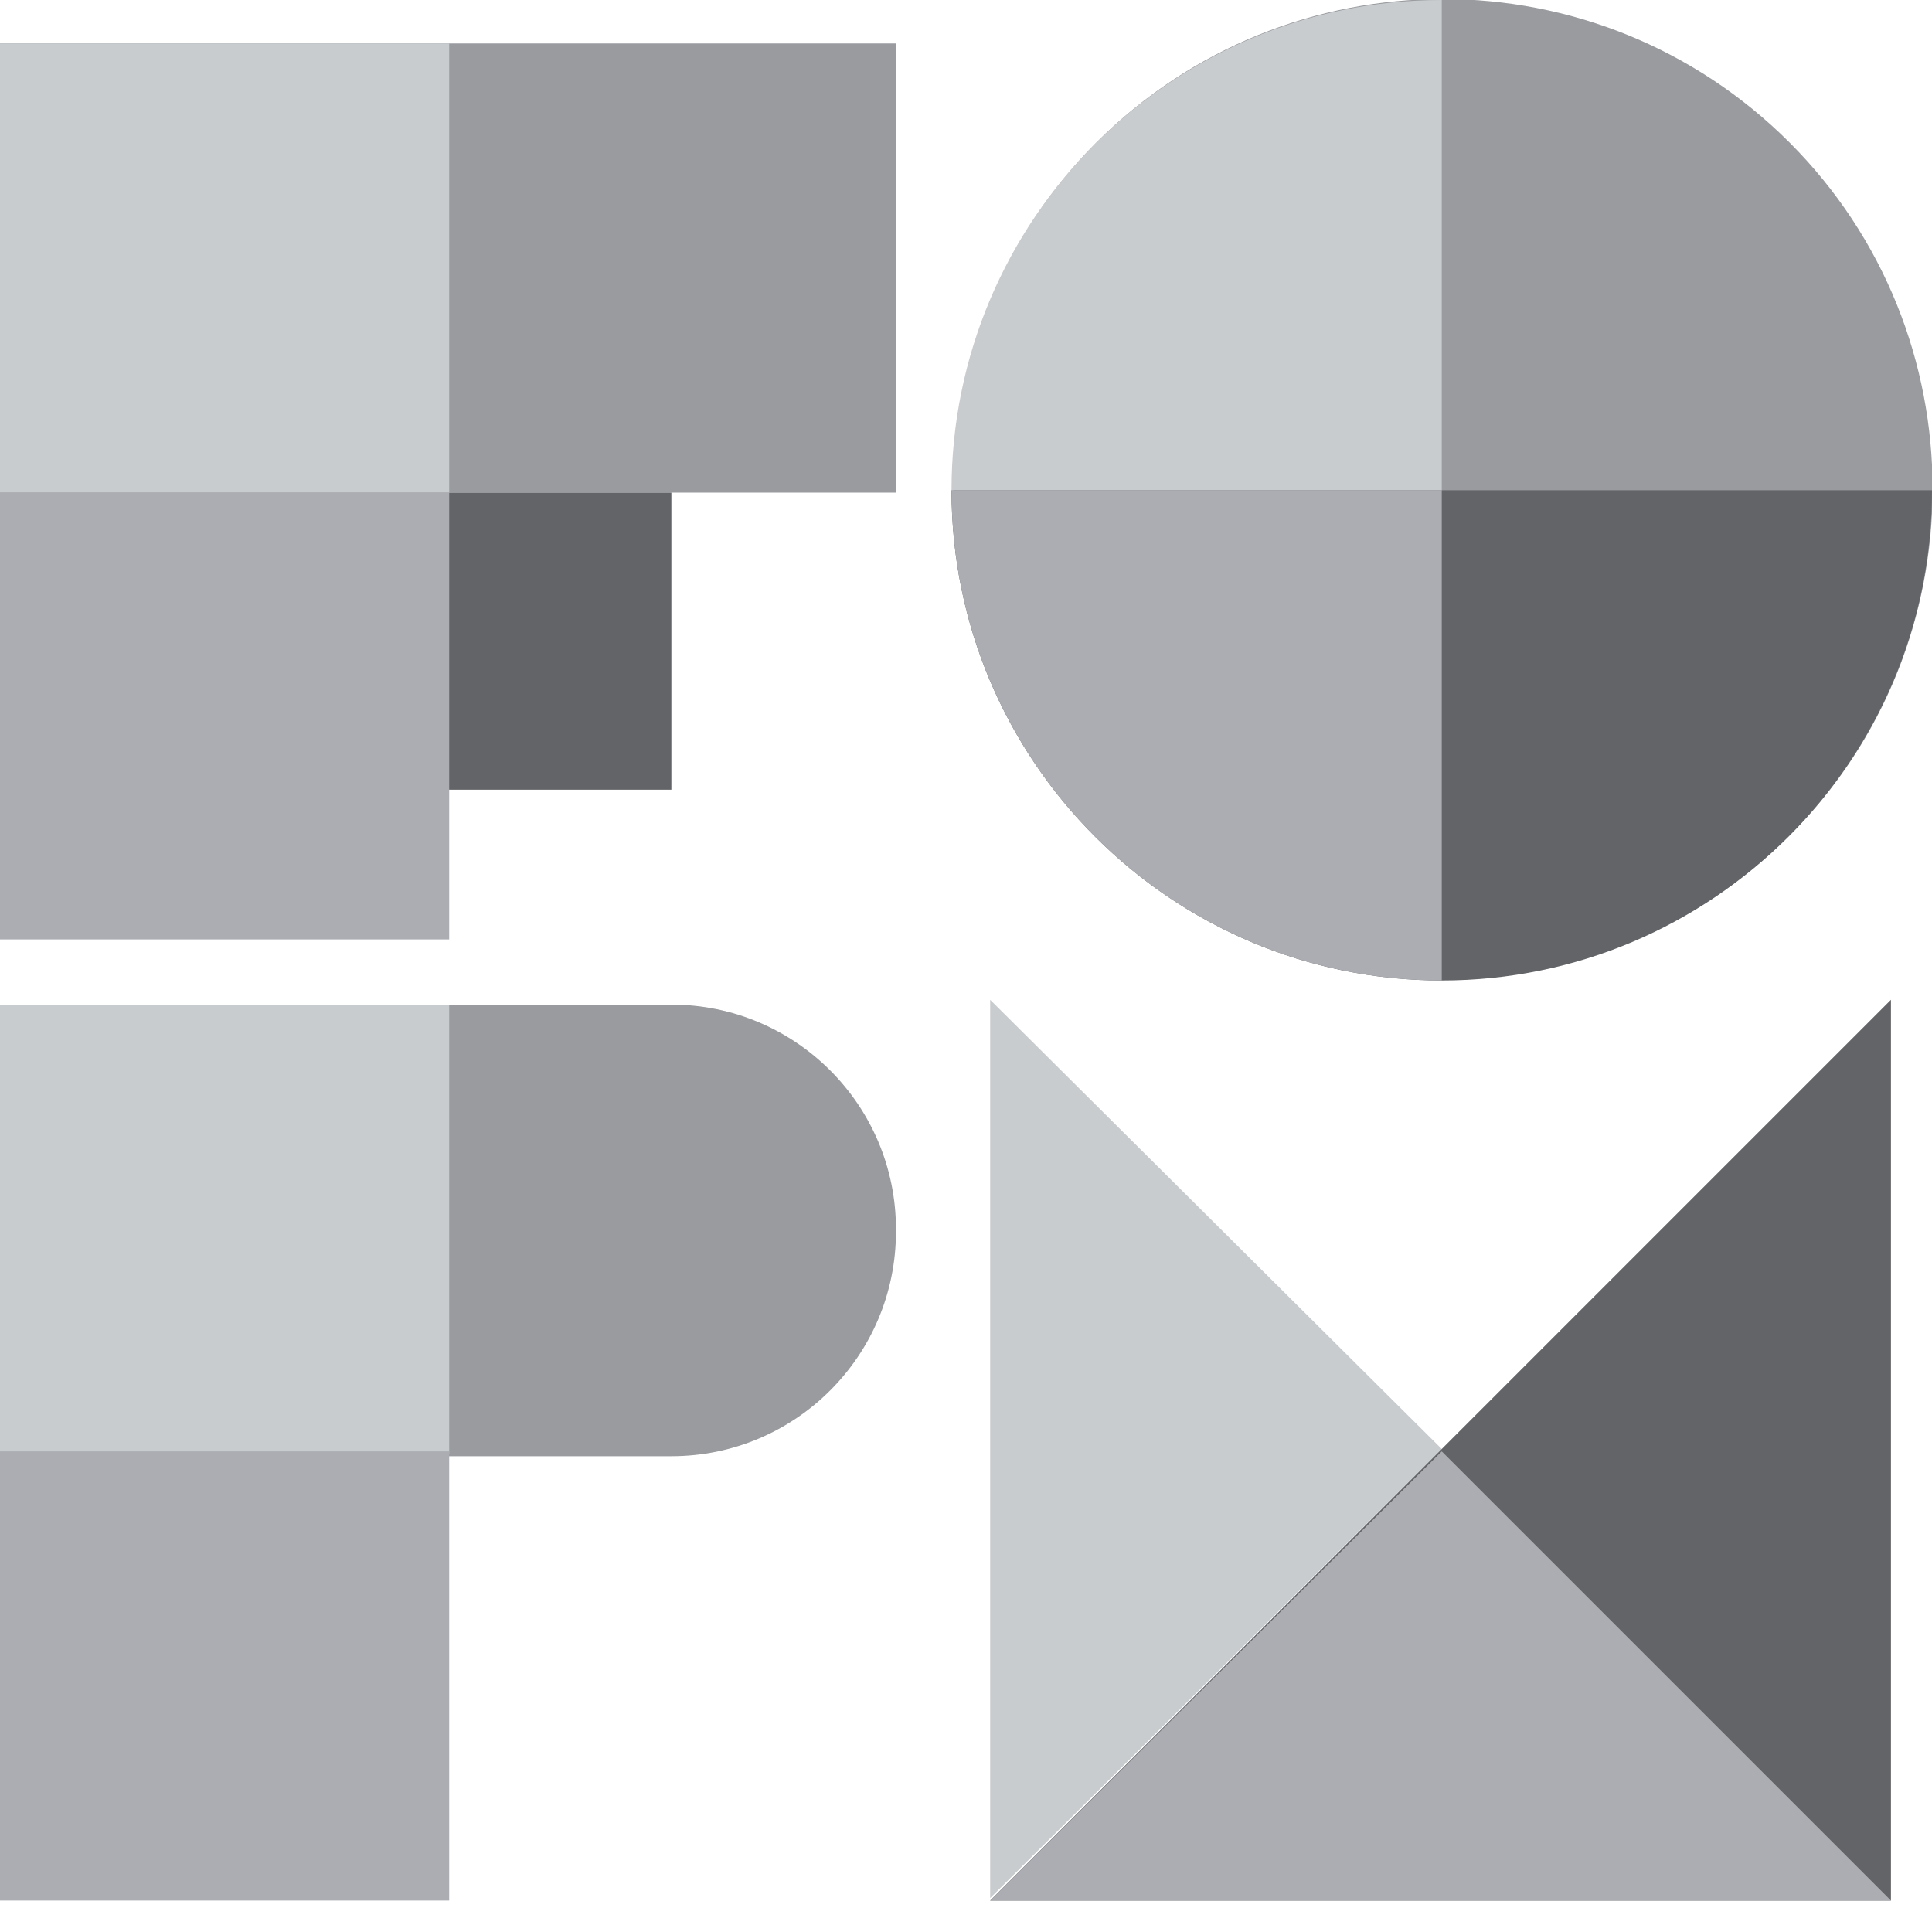
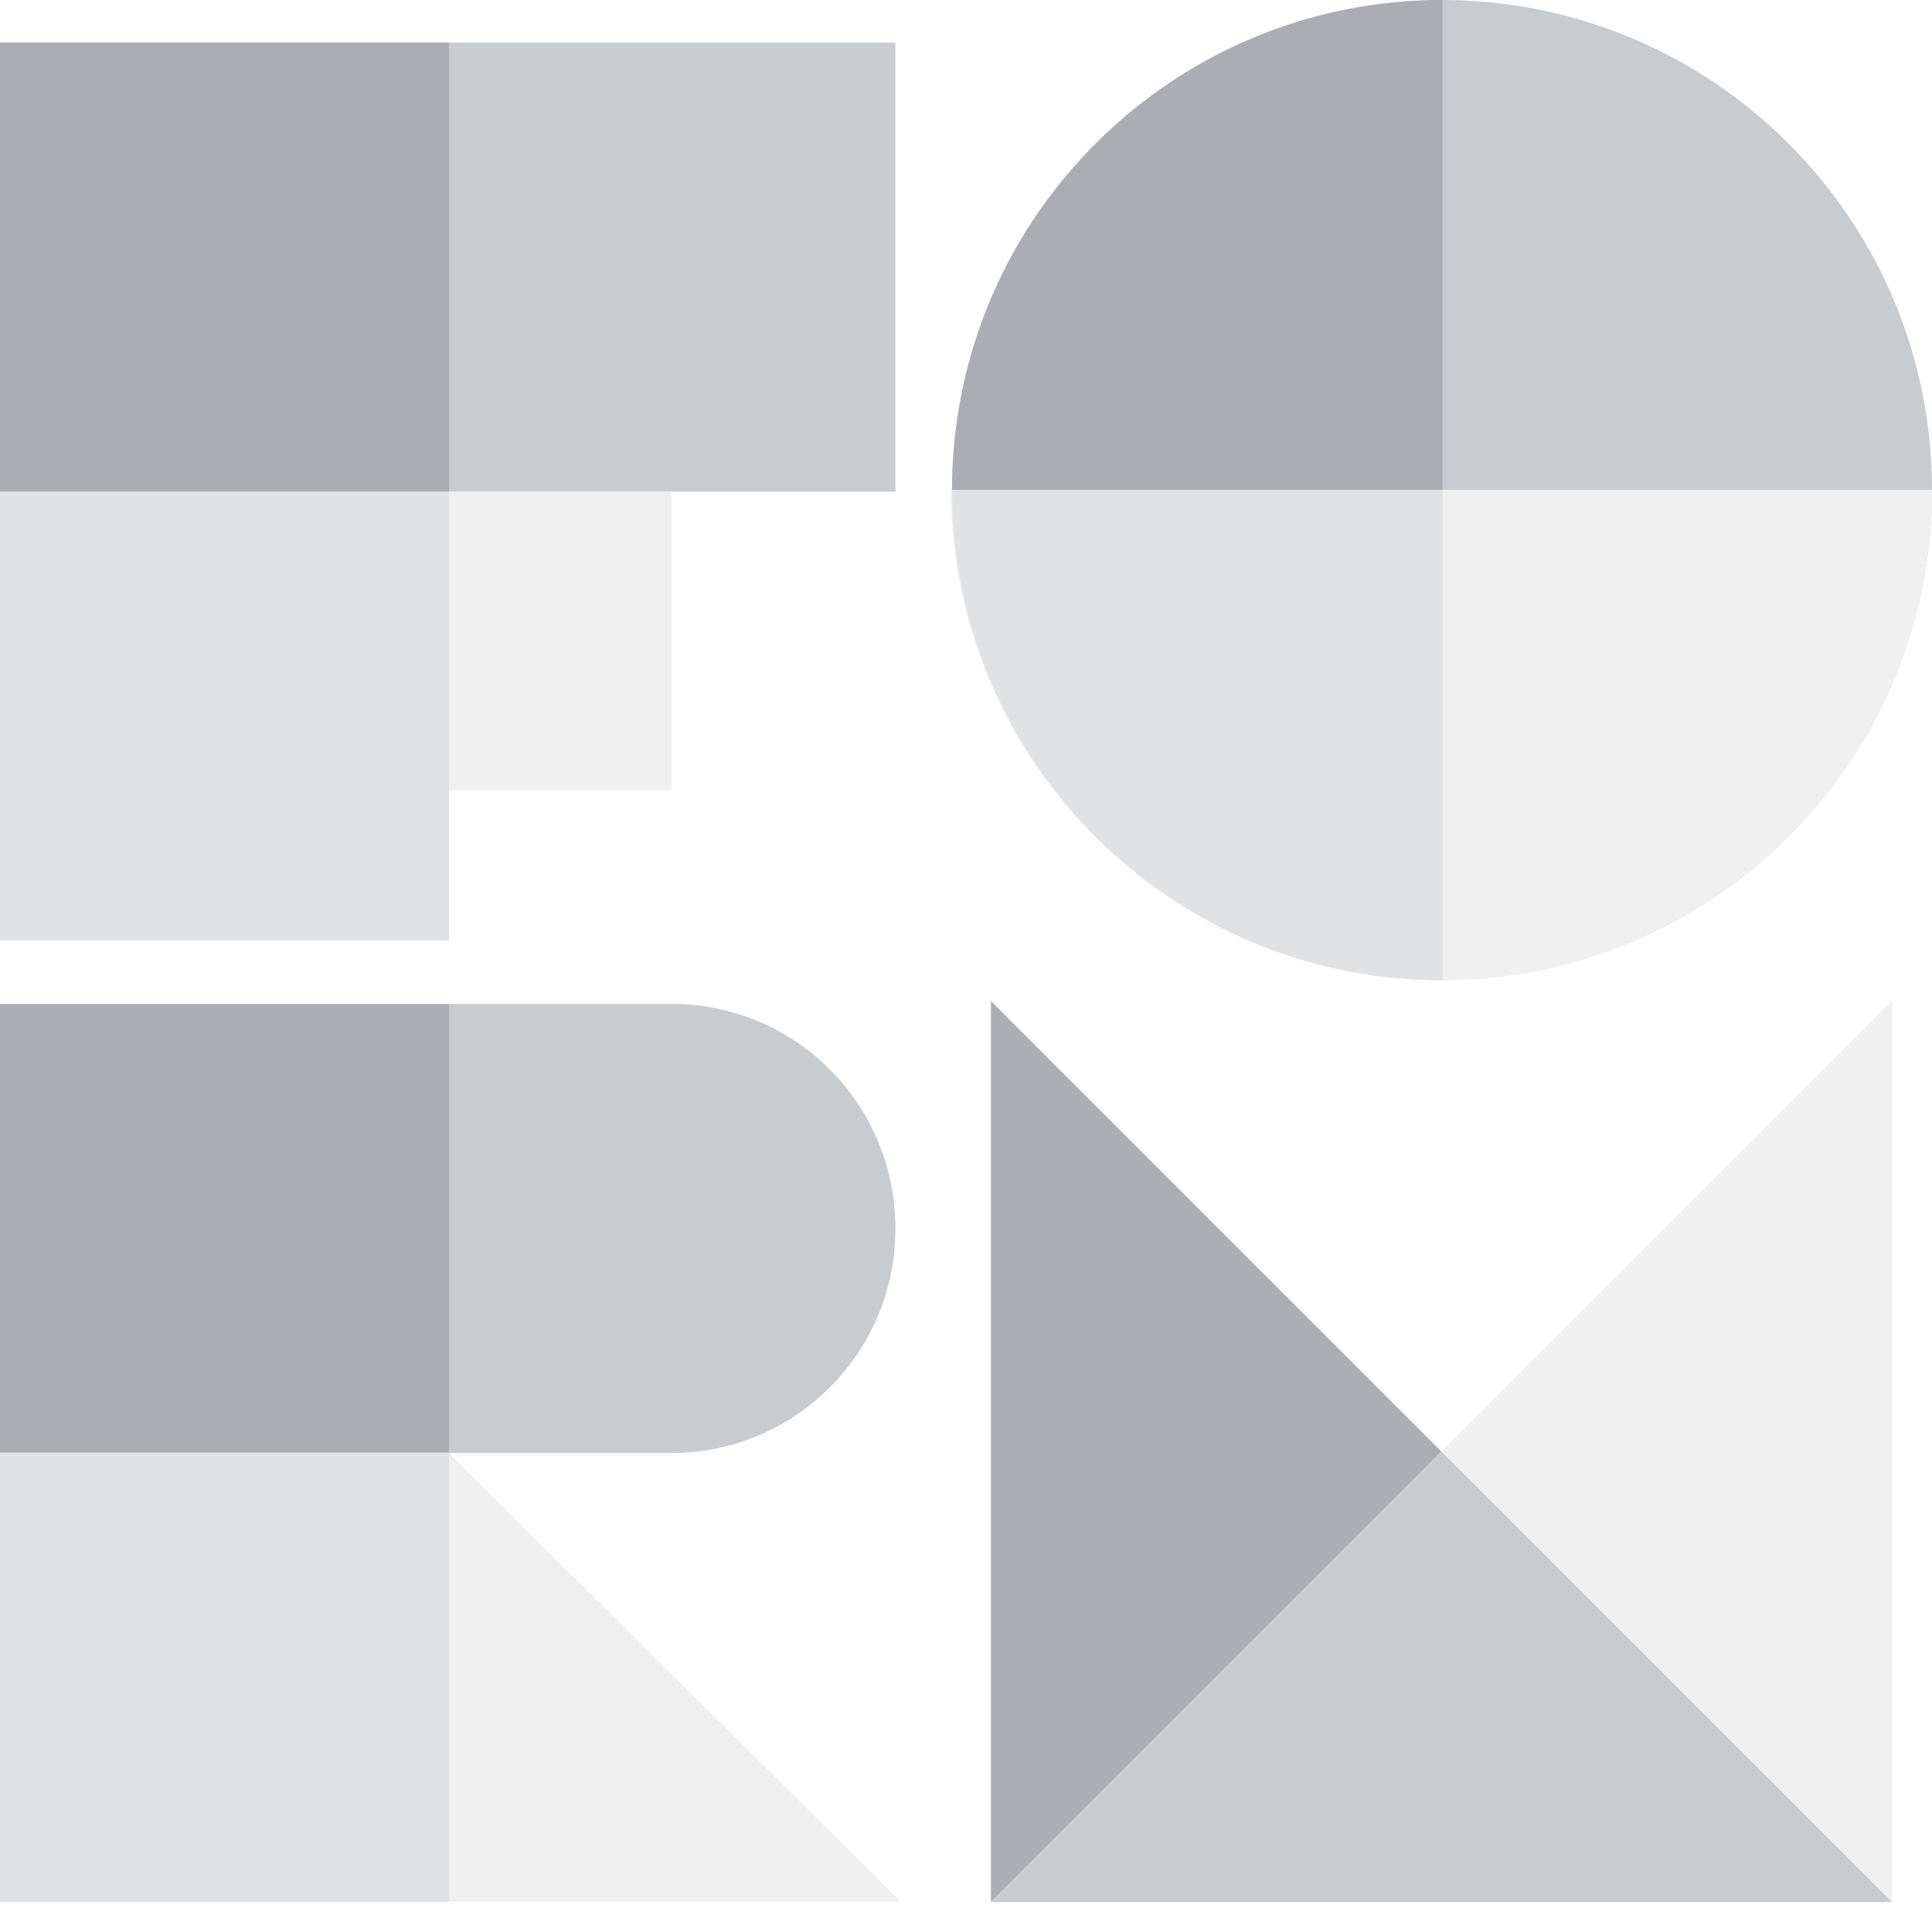
- <svg xmlns="http://www.w3.org/2000/svg" viewBox="0 0 80 79" fill="none">
-   <path d="M0 60.1V41.6h27.8a9.3 9.3 0 0 1 9.3 9.3v0.1a9.3 9.3 0 0 1-9.3 9.3H0z" fill="#999b9f" />
-   <path d="M37.3 78.7L18.6 60.2 78.7h37.3z" fill="#636467" />
-   <path d="M0 60.2h18.6V41.6H0v18.6z" fill="#c9cccf" />
-   <path d="M0 78.7h18.6V60.1H0v18.6z" fill="#abadb2" />
-   <path d="M0 20.4h37.1V1.8H0V20.4z" fill="#999b9f" />
-   <path d="M0 32.7h27.8V20.4H0v12.4z" fill="#636467" />
-   <path d="M0 20.4h18.6V1.8H0V20.4z" fill="#c9cccf" />
-   <path d="M0 38.9h18.6V20.4H0v18.6z" fill="#abadb2" />
-   <path d="M41 78.7V41.4l18.7 18.6-18.7 18.6z" fill="#c9cccf" />
-   <path d="M41 78.7H78.3V41.4L41 78.7z" fill="#636467" />
-   <path d="M59.7 60.1L78.3 78.7H41L59.7 60.1z" fill="#abadb2" />
-   <path d="M74.1 5.9c7.9 7.9 7.9 20.8 0 28.7s-20.8 7.9-28.7 0-7.9-20.8 0-28.7a20.3 20.3 0 0 1 28.7 0z" fill="#999b9f" />
-   <path d="M39.4 20.3c0 11.2 9.1 20.3 20.3 20.3S80 31.5 80 20.3" fill="#636467" />
-   <path d="M59.7 20.3V0C48.5 0 39.4 9.1 39.4 20.3h20.3z" fill="#c9cccf" />
-   <path d="M59.7 20.3H39.4c0 11.2 9.1 20.3 20.3 20.3V20.3z" fill="#abadb2" />
+ <svg xmlns="http://www.w3.org/2000/svg" fill="none" viewBox="0 0 80 79">
+   <path fill="#C9CCCF" fill-rule="evenodd" d="M0 60.165V41.57h27.806c5.12 0 9.269 4.15 9.269 9.268v.058a9.269 9.269 0 0 1-9.269 9.269H0Z" clip-rule="evenodd" />
+   <path fill="#F0F0F1" fill-rule="evenodd" d="M37.307 78.746 18.596 60.18 0 78.746h37.306Z" clip-rule="evenodd" />
+   <path fill="#ABADB2" fill-rule="evenodd" d="M0 60.18h18.595V41.583H0v18.595Z" clip-rule="evenodd" />
+   <path fill="#E1E2E4" fill-rule="evenodd" d="M0 78.746h18.596V60.151H0v18.595Z" clip-rule="evenodd" />
+   <path fill="#C9CCCF" fill-rule="evenodd" d="M0 20.359h37.075V1.764H0v18.595Z" clip-rule="evenodd" />
+   <path fill="#F0F0F1" fill-rule="evenodd" d="M0 32.717h27.806V20.359H0v12.358Z" clip-rule="evenodd" />
+   <path fill="#ABADB2" fill-rule="evenodd" d="M0 20.359h18.595V1.764H0v18.595Z" clip-rule="evenodd" />
+   <path fill="#E1E2E4" fill-rule="evenodd" d="M0 38.954h18.595V20.36H0v18.595Z" clip-rule="evenodd" />
+   <path fill="#ABADB2" fill-rule="evenodd" d="M41.034 78.76V41.454l18.653 18.653L41.034 78.76Z" clip-rule="evenodd" />
+   <path fill="#F0F0F1" fill-rule="evenodd" d="M41.034 78.76H78.34V41.454L41.034 78.76Z" clip-rule="evenodd" />
+   <path fill="#C9CCCF" fill-rule="evenodd" d="M59.687 60.107 78.34 78.76H41.034l18.653-18.653ZM74.057 5.942c7.924 7.924 7.924 20.77 0 28.693-7.923 7.924-20.77 7.924-28.692 0-7.924-7.923-7.924-20.77 0-28.693 7.923-7.923 20.77-7.923 28.692 0" clip-rule="evenodd" />
+   <path fill="#F0F0F1" fill-rule="evenodd" d="M39.375 20.28c0 11.217 9.094 20.311 20.312 20.311C70.906 40.591 80 31.497 80 20.28" clip-rule="evenodd" />
+   <path fill="#ABADB2" fill-rule="evenodd" d="M59.734 20.312V0C48.516 0 39.422 9.094 39.422 20.312h20.312Z" clip-rule="evenodd" />
+   <path fill="#E1E2E4" fill-rule="evenodd" d="M59.734 20.28H39.422c0 11.217 9.094 20.312 20.312 20.312V20.279Z" clip-rule="evenodd" />
</svg>
